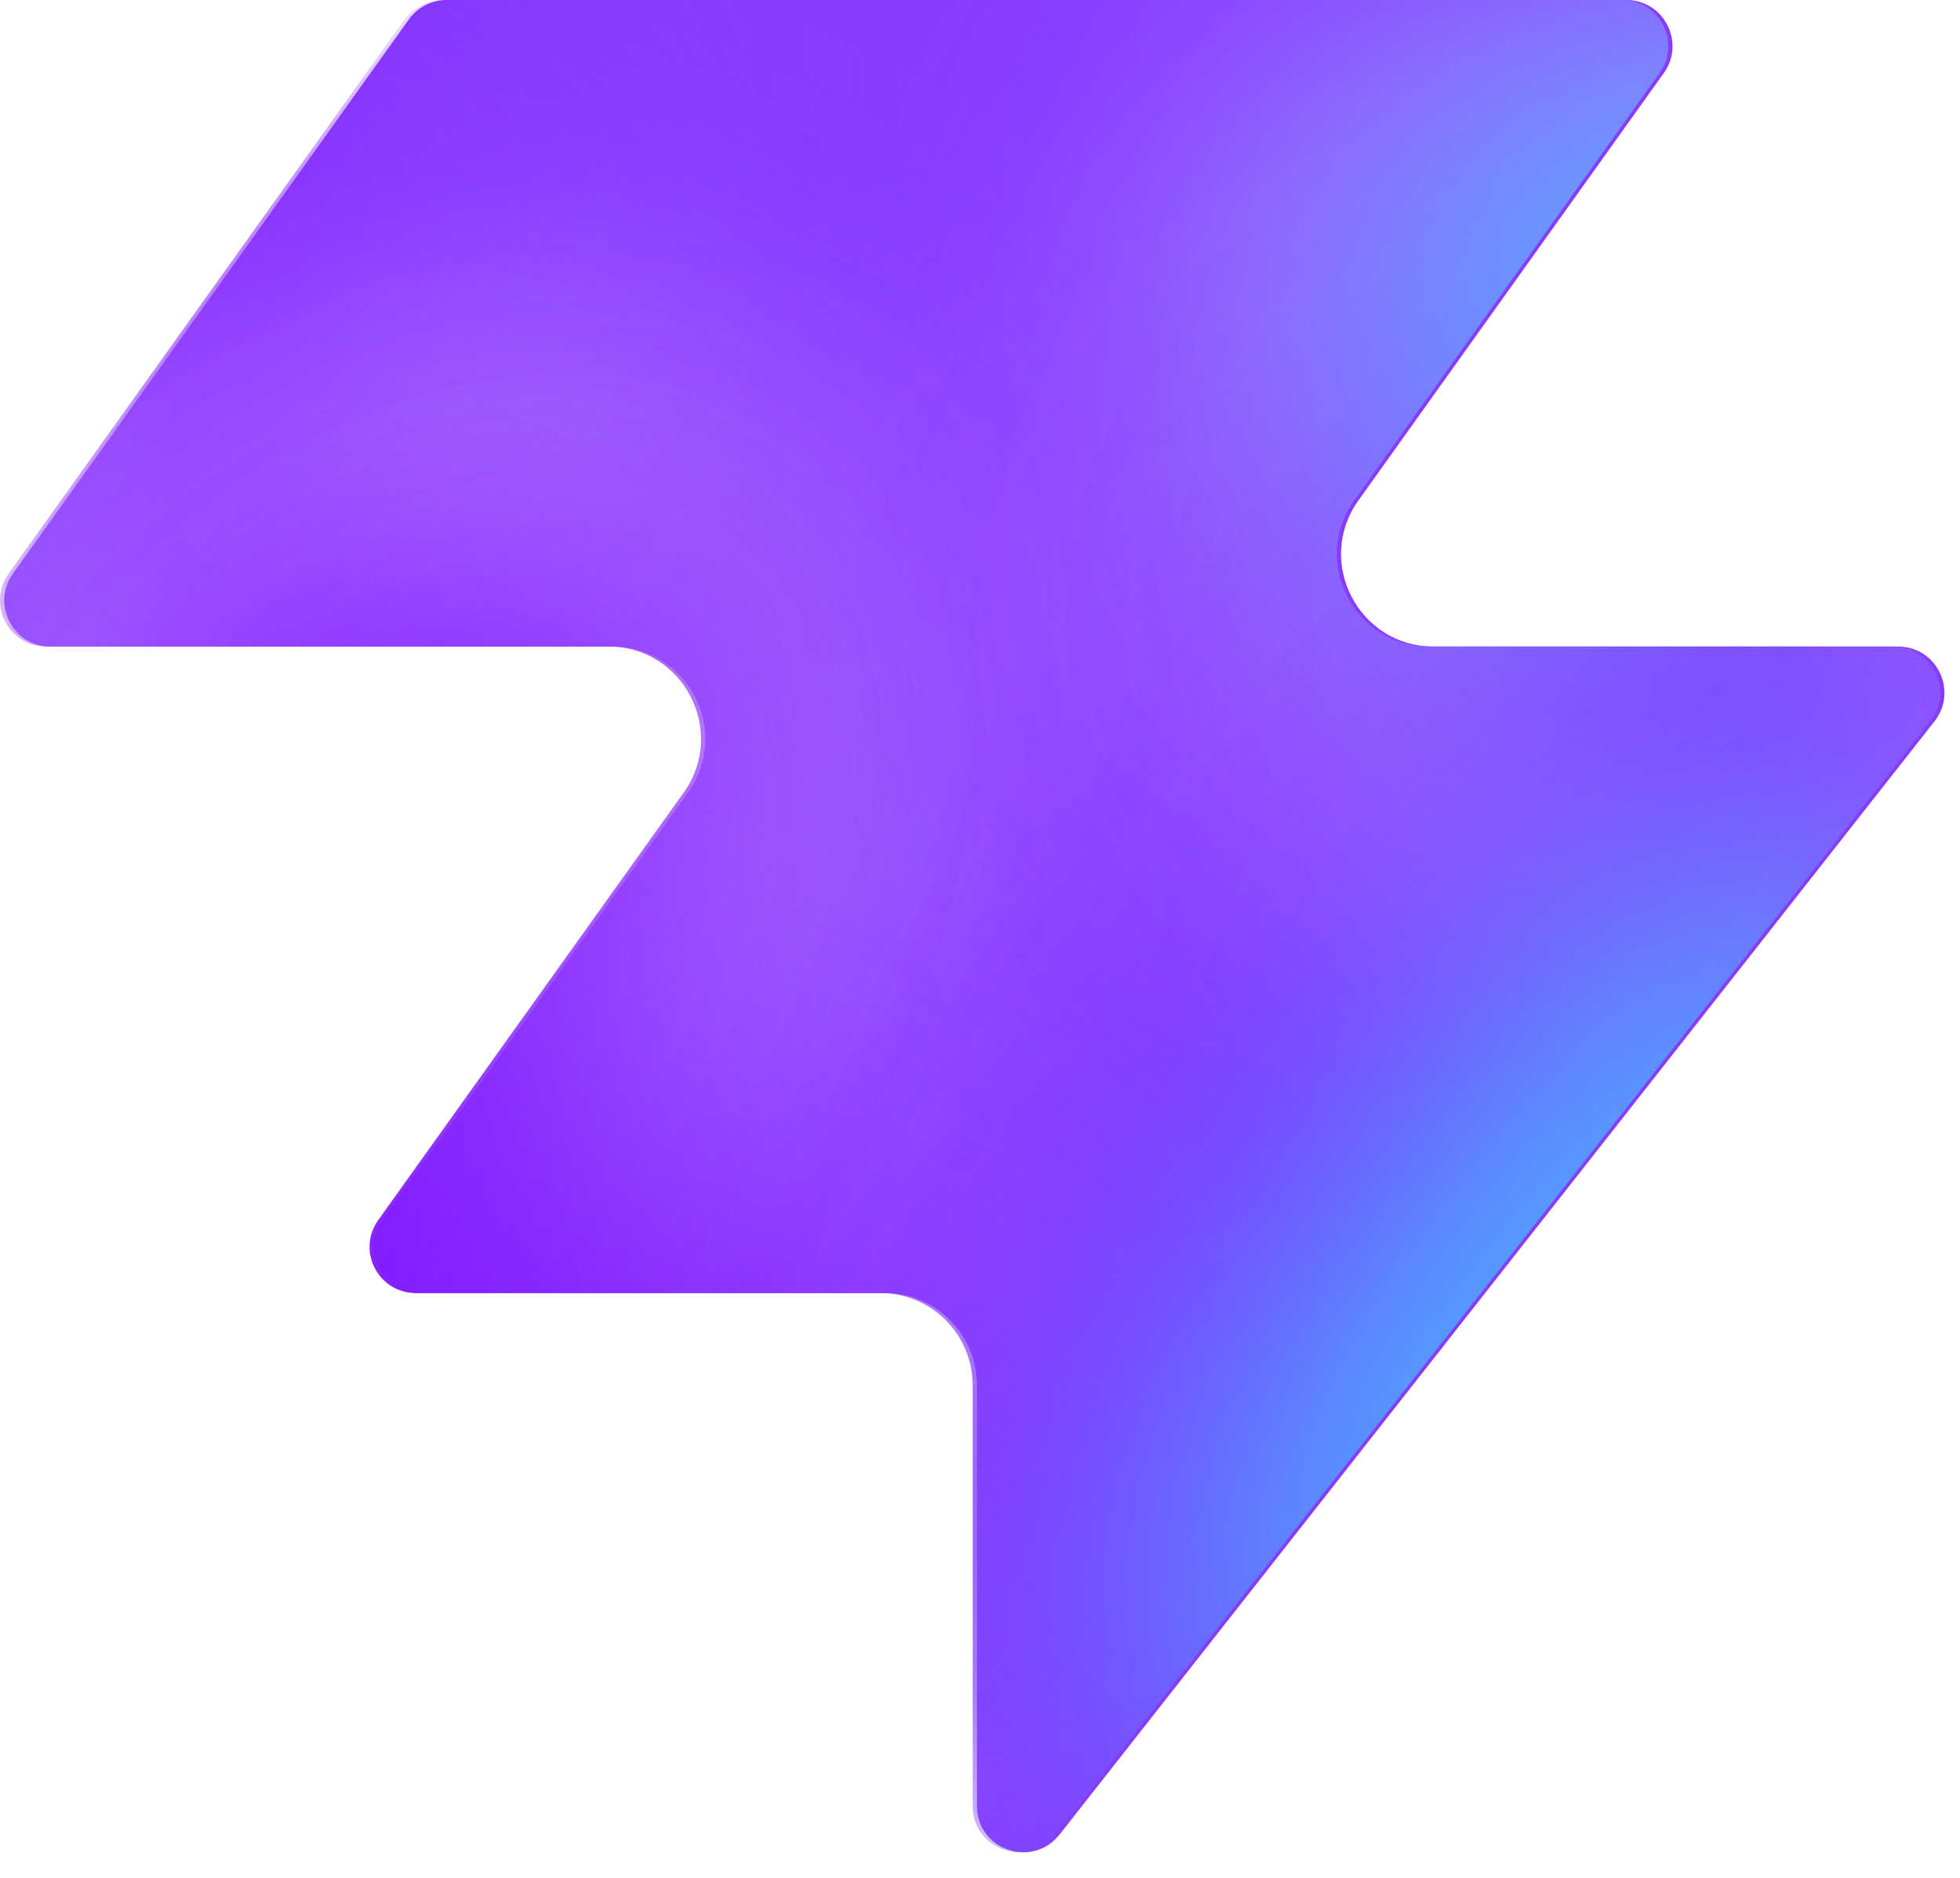
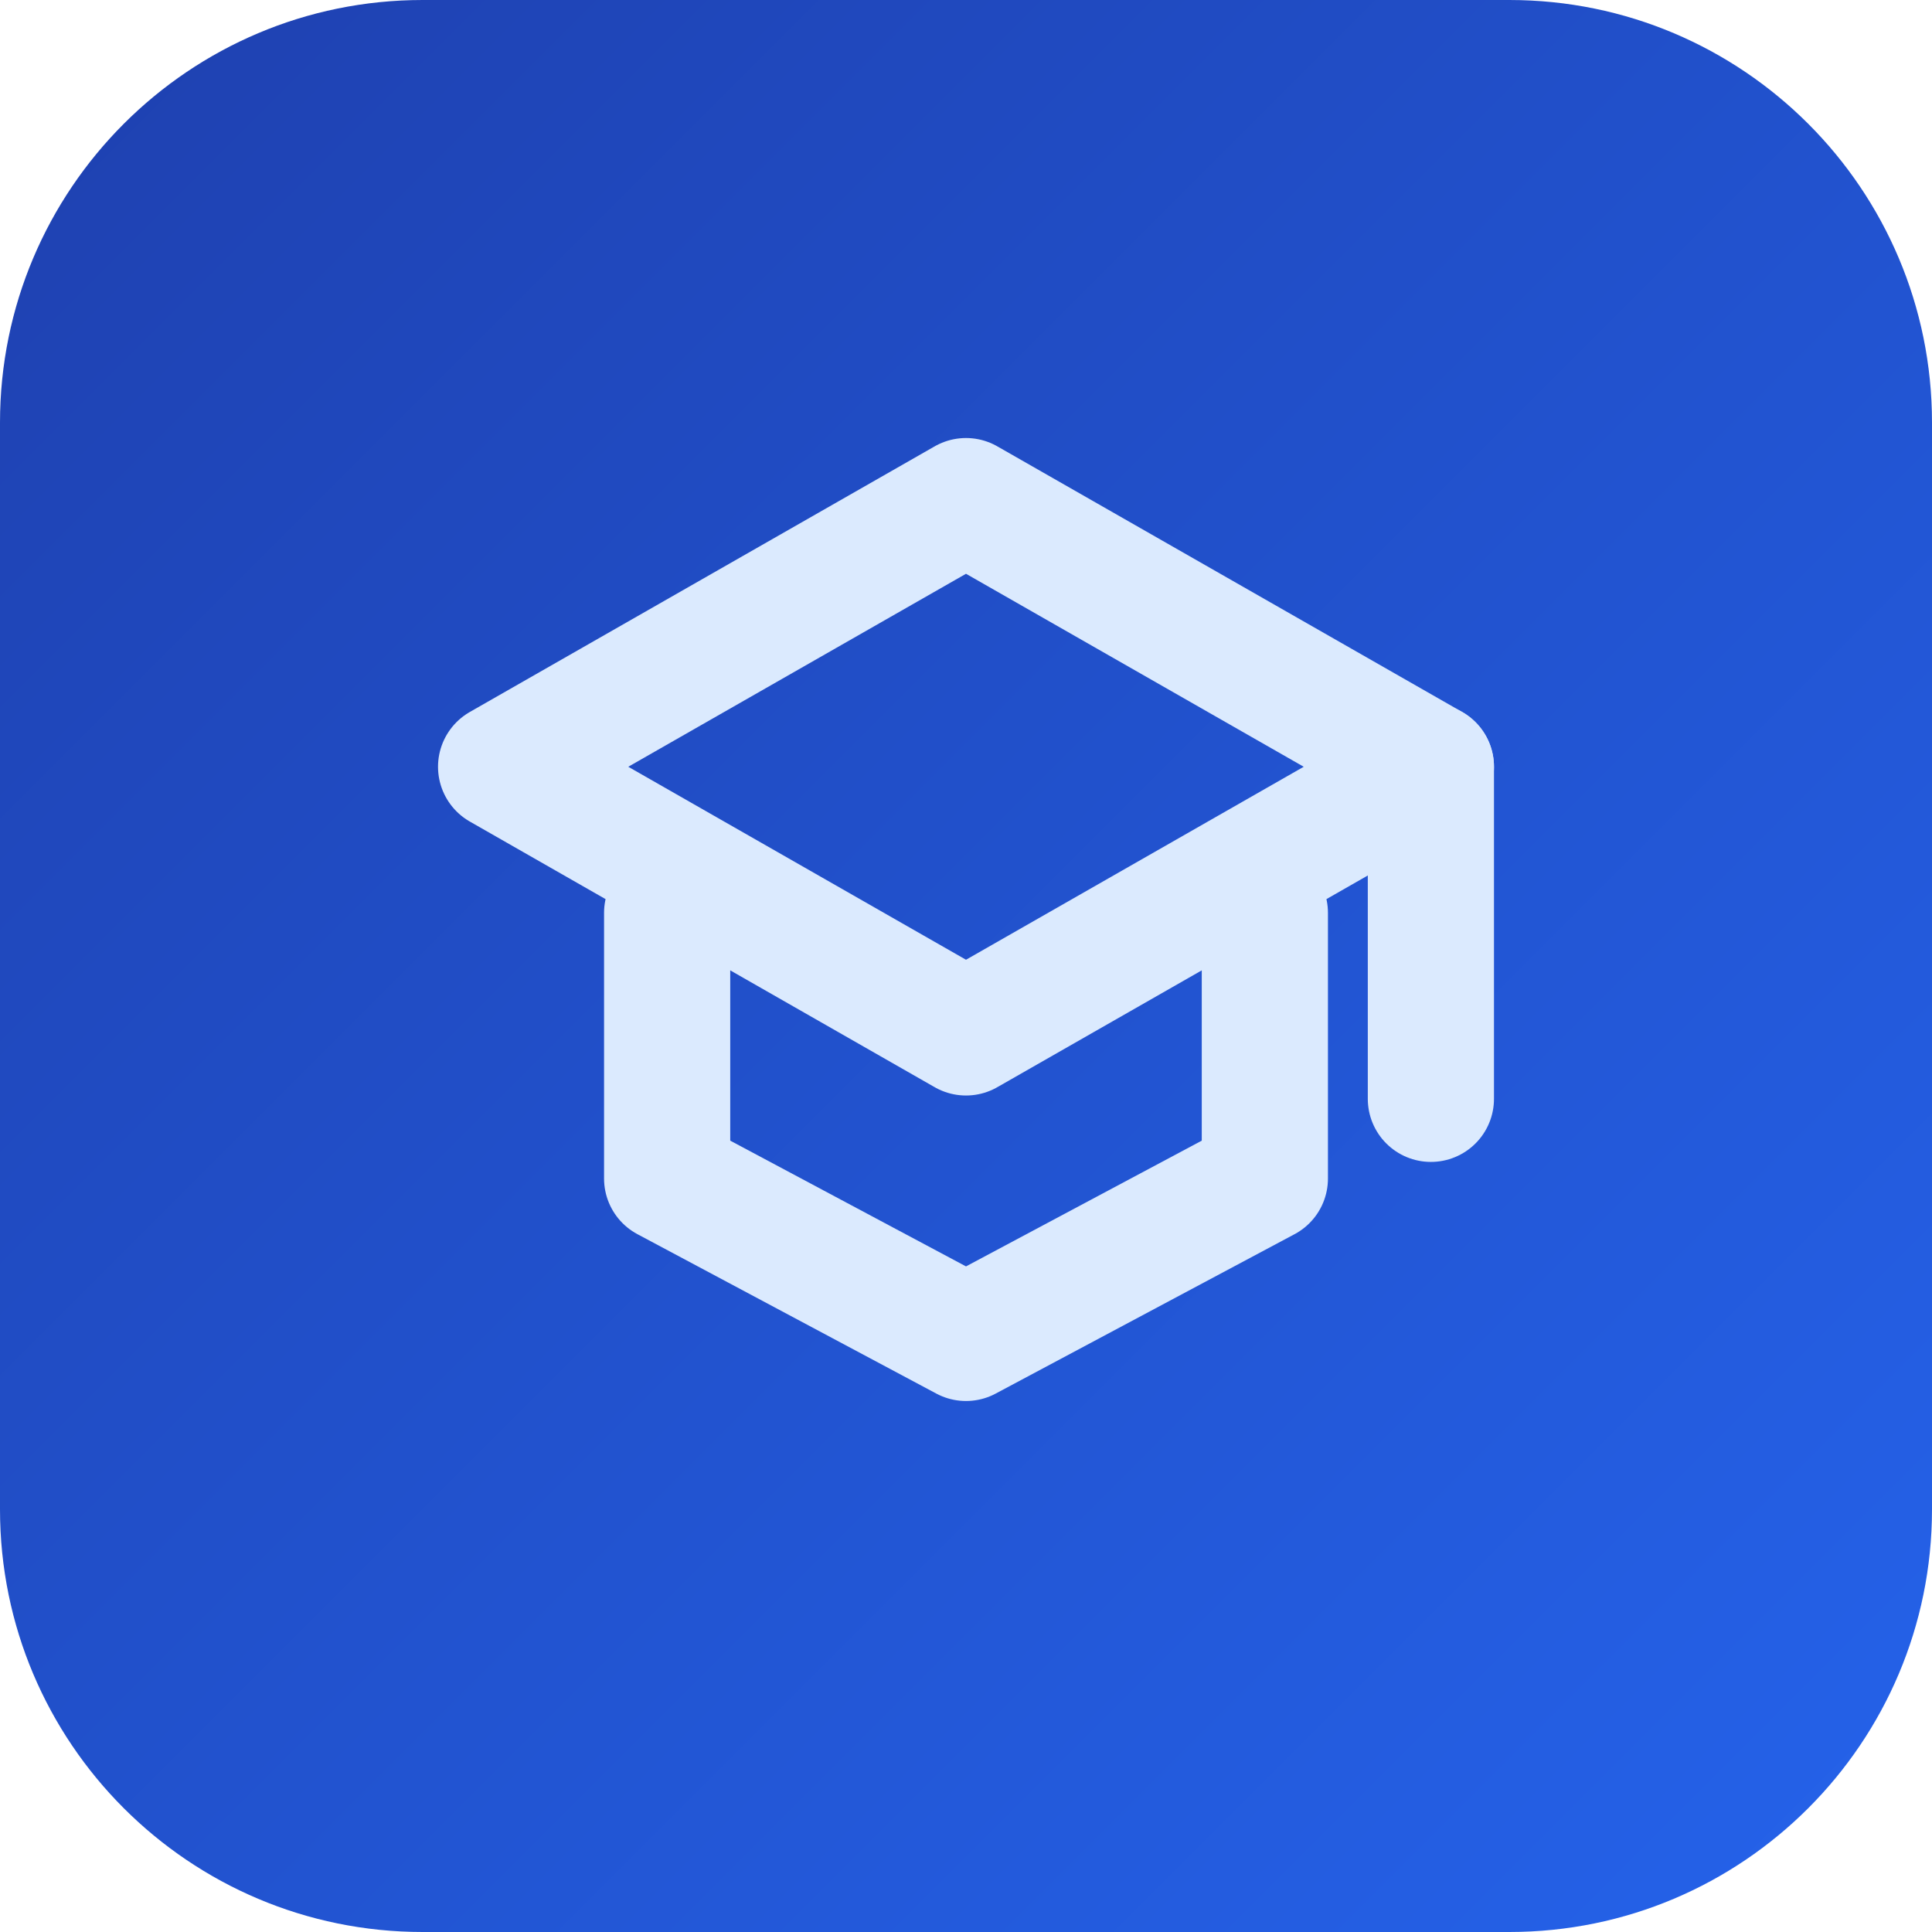
- <svg xmlns="http://www.w3.org/2000/svg" width="48" height="46" fill="none" viewBox="0 0 48 46">
-   <path fill="#863bff" d="M25.946 44.938c-.664.845-2.021.375-2.021-.698V33.937a2.26 2.26 0 0 0-2.262-2.262H10.287c-.92 0-1.456-1.04-.92-1.788l7.48-10.471c1.07-1.497 0-3.578-1.842-3.578H1.237c-.92 0-1.456-1.04-.92-1.788L10.013.474c.214-.297.556-.474.92-.474h28.894c.92 0 1.456 1.04.92 1.788l-7.48 10.471c-1.07 1.498 0 3.579 1.842 3.579h11.377c.943 0 1.473 1.088.89 1.83L25.947 44.94z" style="fill:#863bff;fill:color(display-p3 .525 .23 1);fill-opacity:1" />
-   <mask id="a" width="48" height="46" x="0" y="0" maskUnits="userSpaceOnUse" style="mask-type:alpha">
-     <path fill="#000" d="M25.842 44.938c-.664.844-2.021.375-2.021-.698V33.937a2.26 2.26 0 0 0-2.262-2.262H10.183c-.92 0-1.456-1.04-.92-1.788l7.48-10.471c1.07-1.498 0-3.579-1.842-3.579H1.133c-.92 0-1.456-1.04-.92-1.787L9.91.473c.214-.297.556-.474.92-.474h28.894c.92 0 1.456 1.04.92 1.788l-7.48 10.471c-1.07 1.498 0 3.578 1.842 3.578h11.377c.943 0 1.473 1.088.89 1.832L25.843 44.94z" style="fill:#000;fill-opacity:1" />
-   </mask>
-   <g mask="url(#a)">
-     <g filter="url(#b)">
-       <ellipse cx="5.508" cy="14.704" fill="#ede6ff" rx="5.508" ry="14.704" style="fill:#ede6ff;fill:color(display-p3 .927 .903 1);fill-opacity:1" transform="matrix(.00324 1 1 -.00324 -4.47 31.516)" />
-     </g>
-     <g filter="url(#c)">
-       <ellipse cx="10.399" cy="29.851" fill="#ede6ff" rx="10.399" ry="29.851" style="fill:#ede6ff;fill:color(display-p3 .927 .903 1);fill-opacity:1" transform="matrix(.00324 1 1 -.00324 -39.328 7.883)" />
-     </g>
-     <g filter="url(#d)">
-       <ellipse cx="5.508" cy="30.487" fill="#7e14ff" rx="5.508" ry="30.487" style="fill:#7e14ff;fill:color(display-p3 .492 .077 1);fill-opacity:1" transform="rotate(89.814 -25.913 -14.639)scale(1 -1)" />
-     </g>
-     <g filter="url(#e)">
-       <ellipse cx="5.508" cy="30.599" fill="#7e14ff" rx="5.508" ry="30.599" style="fill:#7e14ff;fill:color(display-p3 .492 .077 1);fill-opacity:1" transform="rotate(89.814 -32.644 -3.334)scale(1 -1)" />
-     </g>
-     <g filter="url(#f)">
-       <ellipse cx="5.508" cy="30.599" fill="#7e14ff" rx="5.508" ry="30.599" style="fill:#7e14ff;fill:color(display-p3 .492 .077 1);fill-opacity:1" transform="matrix(.00324 1 1 -.00324 -34.34 30.47)" />
-     </g>
-     <g filter="url(#g)">
-       <ellipse cx="14.072" cy="22.078" fill="#ede6ff" rx="14.072" ry="22.078" style="fill:#ede6ff;fill:color(display-p3 .927 .903 1);fill-opacity:1" transform="rotate(93.35 24.506 48.493)scale(-1 1)" />
-     </g>
-     <g filter="url(#h)">
-       <ellipse cx="3.47" cy="21.501" fill="#7e14ff" rx="3.47" ry="21.501" style="fill:#7e14ff;fill:color(display-p3 .492 .077 1);fill-opacity:1" transform="rotate(89.009 28.708 47.59)scale(-1 1)" />
-     </g>
-     <g filter="url(#i)">
-       <ellipse cx="3.47" cy="21.501" fill="#7e14ff" rx="3.47" ry="21.501" style="fill:#7e14ff;fill:color(display-p3 .492 .077 1);fill-opacity:1" transform="rotate(89.009 28.708 47.59)scale(-1 1)" />
-     </g>
-     <g filter="url(#j)">
-       <ellipse cx=".387" cy="8.972" fill="#7e14ff" rx="4.407" ry="29.108" style="fill:#7e14ff;fill:color(display-p3 .492 .077 1);fill-opacity:1" transform="rotate(39.51 .387 8.972)" />
-     </g>
-     <g filter="url(#k)">
-       <ellipse cx="47.523" cy="-6.092" fill="#7e14ff" rx="4.407" ry="29.108" style="fill:#7e14ff;fill:color(display-p3 .492 .077 1);fill-opacity:1" transform="rotate(37.892 47.523 -6.092)" />
-     </g>
-     <g filter="url(#l)">
-       <ellipse cx="41.412" cy="6.333" fill="#47bfff" rx="5.971" ry="9.665" style="fill:#47bfff;fill:color(display-p3 .28 .748 1);fill-opacity:1" transform="rotate(37.892 41.412 6.333)" />
-     </g>
-     <g filter="url(#m)">
-       <ellipse cx="-1.879" cy="38.332" fill="#7e14ff" rx="4.407" ry="29.108" style="fill:#7e14ff;fill:color(display-p3 .492 .077 1);fill-opacity:1" transform="rotate(37.892 -1.88 38.332)" />
-     </g>
-     <g filter="url(#n)">
-       <ellipse cx="-1.879" cy="38.332" fill="#7e14ff" rx="4.407" ry="29.108" style="fill:#7e14ff;fill:color(display-p3 .492 .077 1);fill-opacity:1" transform="rotate(37.892 -1.88 38.332)" />
-     </g>
-     <g filter="url(#o)">
-       <ellipse cx="35.651" cy="29.907" fill="#7e14ff" rx="4.407" ry="29.108" style="fill:#7e14ff;fill:color(display-p3 .492 .077 1);fill-opacity:1" transform="rotate(37.892 35.651 29.907)" />
-     </g>
-     <g filter="url(#p)">
-       <ellipse cx="38.418" cy="32.4" fill="#47bfff" rx="5.971" ry="15.297" style="fill:#47bfff;fill:color(display-p3 .28 .748 1);fill-opacity:1" transform="rotate(37.892 38.418 32.4)" />
-     </g>
+ <svg xmlns="http://www.w3.org/2000/svg" viewBox="0 0 32 32" width="32" height="32">
+   <defs>
+     <linearGradient id="g" x1="0" y1="0" x2="1" y2="1">
+       <stop offset="0" stop-color="#1E40AF" />
+       <stop offset="1" stop-color="#2563EB" />
+     </linearGradient>
+   </defs>
+   <rect width="32" height="32" rx="7" fill="url(#g)" />
+   <g fill="none" stroke="#DBEAFE" stroke-width="1.9" stroke-linecap="round" stroke-linejoin="round" transform="translate(5 5) scale(1.1)">
+     <path d="M10 3L3 7L10 11L17 7L10 3Z" />
+     <path d="M5.5 9.2V13.2L10 15.6L14.5 13.2V9.2" />
+     <path d="M17 7V12" />
  </g>
-   <defs>
-     <filter id="b" width="60.045" height="41.654" x="-19.77" y="16.149" color-interpolation-filters="sRGB" filterUnits="userSpaceOnUse">
-       <feFlood flood-opacity="0" result="BackgroundImageFix" />
-       <feBlend in="SourceGraphic" in2="BackgroundImageFix" result="shape" />
-       <feGaussianBlur result="effect1_foregroundBlur_2002_17158" stdDeviation="7.659" />
-     </filter>
-     <filter id="c" width="90.34" height="51.437" x="-54.613" y="-7.533" color-interpolation-filters="sRGB" filterUnits="userSpaceOnUse">
-       <feFlood flood-opacity="0" result="BackgroundImageFix" />
-       <feBlend in="SourceGraphic" in2="BackgroundImageFix" result="shape" />
-       <feGaussianBlur result="effect1_foregroundBlur_2002_17158" stdDeviation="7.659" />
-     </filter>
-     <filter id="d" width="79.355" height="29.4" x="-49.64" y="2.03" color-interpolation-filters="sRGB" filterUnits="userSpaceOnUse">
-       <feFlood flood-opacity="0" result="BackgroundImageFix" />
-       <feBlend in="SourceGraphic" in2="BackgroundImageFix" result="shape" />
-       <feGaussianBlur result="effect1_foregroundBlur_2002_17158" stdDeviation="4.596" />
-     </filter>
-     <filter id="e" width="79.579" height="29.4" x="-45.045" y="20.029" color-interpolation-filters="sRGB" filterUnits="userSpaceOnUse">
-       <feFlood flood-opacity="0" result="BackgroundImageFix" />
-       <feBlend in="SourceGraphic" in2="BackgroundImageFix" result="shape" />
-       <feGaussianBlur result="effect1_foregroundBlur_2002_17158" stdDeviation="4.596" />
-     </filter>
-     <filter id="f" width="79.579" height="29.4" x="-43.513" y="21.178" color-interpolation-filters="sRGB" filterUnits="userSpaceOnUse">
-       <feFlood flood-opacity="0" result="BackgroundImageFix" />
-       <feBlend in="SourceGraphic" in2="BackgroundImageFix" result="shape" />
-       <feGaussianBlur result="effect1_foregroundBlur_2002_17158" stdDeviation="4.596" />
-     </filter>
-     <filter id="g" width="74.749" height="58.852" x="15.756" y="-17.901" color-interpolation-filters="sRGB" filterUnits="userSpaceOnUse">
-       <feFlood flood-opacity="0" result="BackgroundImageFix" />
-       <feBlend in="SourceGraphic" in2="BackgroundImageFix" result="shape" />
-       <feGaussianBlur result="effect1_foregroundBlur_2002_17158" stdDeviation="7.659" />
-     </filter>
-     <filter id="h" width="61.377" height="25.362" x="23.548" y="2.284" color-interpolation-filters="sRGB" filterUnits="userSpaceOnUse">
-       <feFlood flood-opacity="0" result="BackgroundImageFix" />
-       <feBlend in="SourceGraphic" in2="BackgroundImageFix" result="shape" />
-       <feGaussianBlur result="effect1_foregroundBlur_2002_17158" stdDeviation="4.596" />
-     </filter>
-     <filter id="i" width="61.377" height="25.362" x="23.548" y="2.284" color-interpolation-filters="sRGB" filterUnits="userSpaceOnUse">
-       <feFlood flood-opacity="0" result="BackgroundImageFix" />
-       <feBlend in="SourceGraphic" in2="BackgroundImageFix" result="shape" />
-       <feGaussianBlur result="effect1_foregroundBlur_2002_17158" stdDeviation="4.596" />
-     </filter>
-     <filter id="j" width="56.045" height="63.649" x="-27.636" y="-22.853" color-interpolation-filters="sRGB" filterUnits="userSpaceOnUse">
-       <feFlood flood-opacity="0" result="BackgroundImageFix" />
-       <feBlend in="SourceGraphic" in2="BackgroundImageFix" result="shape" />
-       <feGaussianBlur result="effect1_foregroundBlur_2002_17158" stdDeviation="4.596" />
-     </filter>
-     <filter id="k" width="54.814" height="64.646" x="20.116" y="-38.415" color-interpolation-filters="sRGB" filterUnits="userSpaceOnUse">
-       <feFlood flood-opacity="0" result="BackgroundImageFix" />
-       <feBlend in="SourceGraphic" in2="BackgroundImageFix" result="shape" />
-       <feGaussianBlur result="effect1_foregroundBlur_2002_17158" stdDeviation="4.596" />
-     </filter>
-     <filter id="l" width="33.541" height="35.313" x="24.641" y="-11.323" color-interpolation-filters="sRGB" filterUnits="userSpaceOnUse">
-       <feFlood flood-opacity="0" result="BackgroundImageFix" />
-       <feBlend in="SourceGraphic" in2="BackgroundImageFix" result="shape" />
-       <feGaussianBlur result="effect1_foregroundBlur_2002_17158" stdDeviation="4.596" />
-     </filter>
-     <filter id="m" width="54.814" height="64.646" x="-29.286" y="6.009" color-interpolation-filters="sRGB" filterUnits="userSpaceOnUse">
-       <feFlood flood-opacity="0" result="BackgroundImageFix" />
-       <feBlend in="SourceGraphic" in2="BackgroundImageFix" result="shape" />
-       <feGaussianBlur result="effect1_foregroundBlur_2002_17158" stdDeviation="4.596" />
-     </filter>
-     <filter id="n" width="54.814" height="64.646" x="-29.286" y="6.009" color-interpolation-filters="sRGB" filterUnits="userSpaceOnUse">
-       <feFlood flood-opacity="0" result="BackgroundImageFix" />
-       <feBlend in="SourceGraphic" in2="BackgroundImageFix" result="shape" />
-       <feGaussianBlur result="effect1_foregroundBlur_2002_17158" stdDeviation="4.596" />
-     </filter>
-     <filter id="o" width="54.814" height="64.646" x="8.244" y="-2.416" color-interpolation-filters="sRGB" filterUnits="userSpaceOnUse">
-       <feFlood flood-opacity="0" result="BackgroundImageFix" />
-       <feBlend in="SourceGraphic" in2="BackgroundImageFix" result="shape" />
-       <feGaussianBlur result="effect1_foregroundBlur_2002_17158" stdDeviation="4.596" />
-     </filter>
-     <filter id="p" width="39.409" height="43.623" x="18.713" y="10.588" color-interpolation-filters="sRGB" filterUnits="userSpaceOnUse">
-       <feFlood flood-opacity="0" result="BackgroundImageFix" />
-       <feBlend in="SourceGraphic" in2="BackgroundImageFix" result="shape" />
-       <feGaussianBlur result="effect1_foregroundBlur_2002_17158" stdDeviation="4.596" />
-     </filter>
-   </defs>
</svg>
